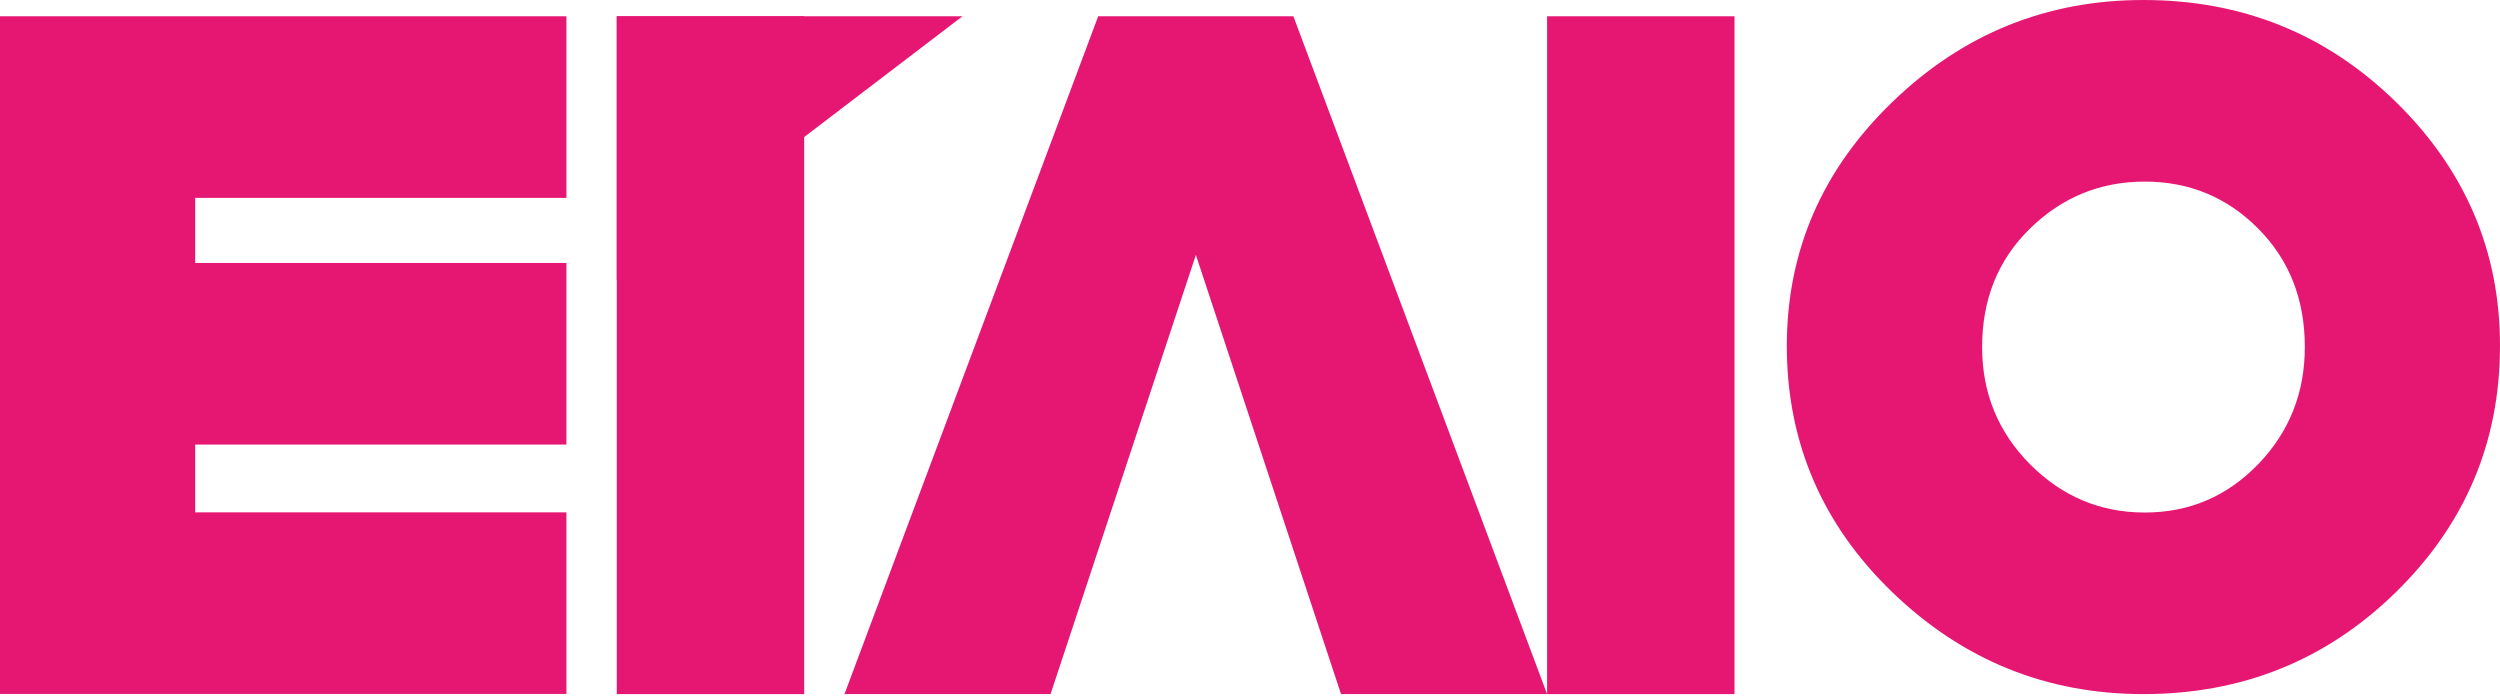
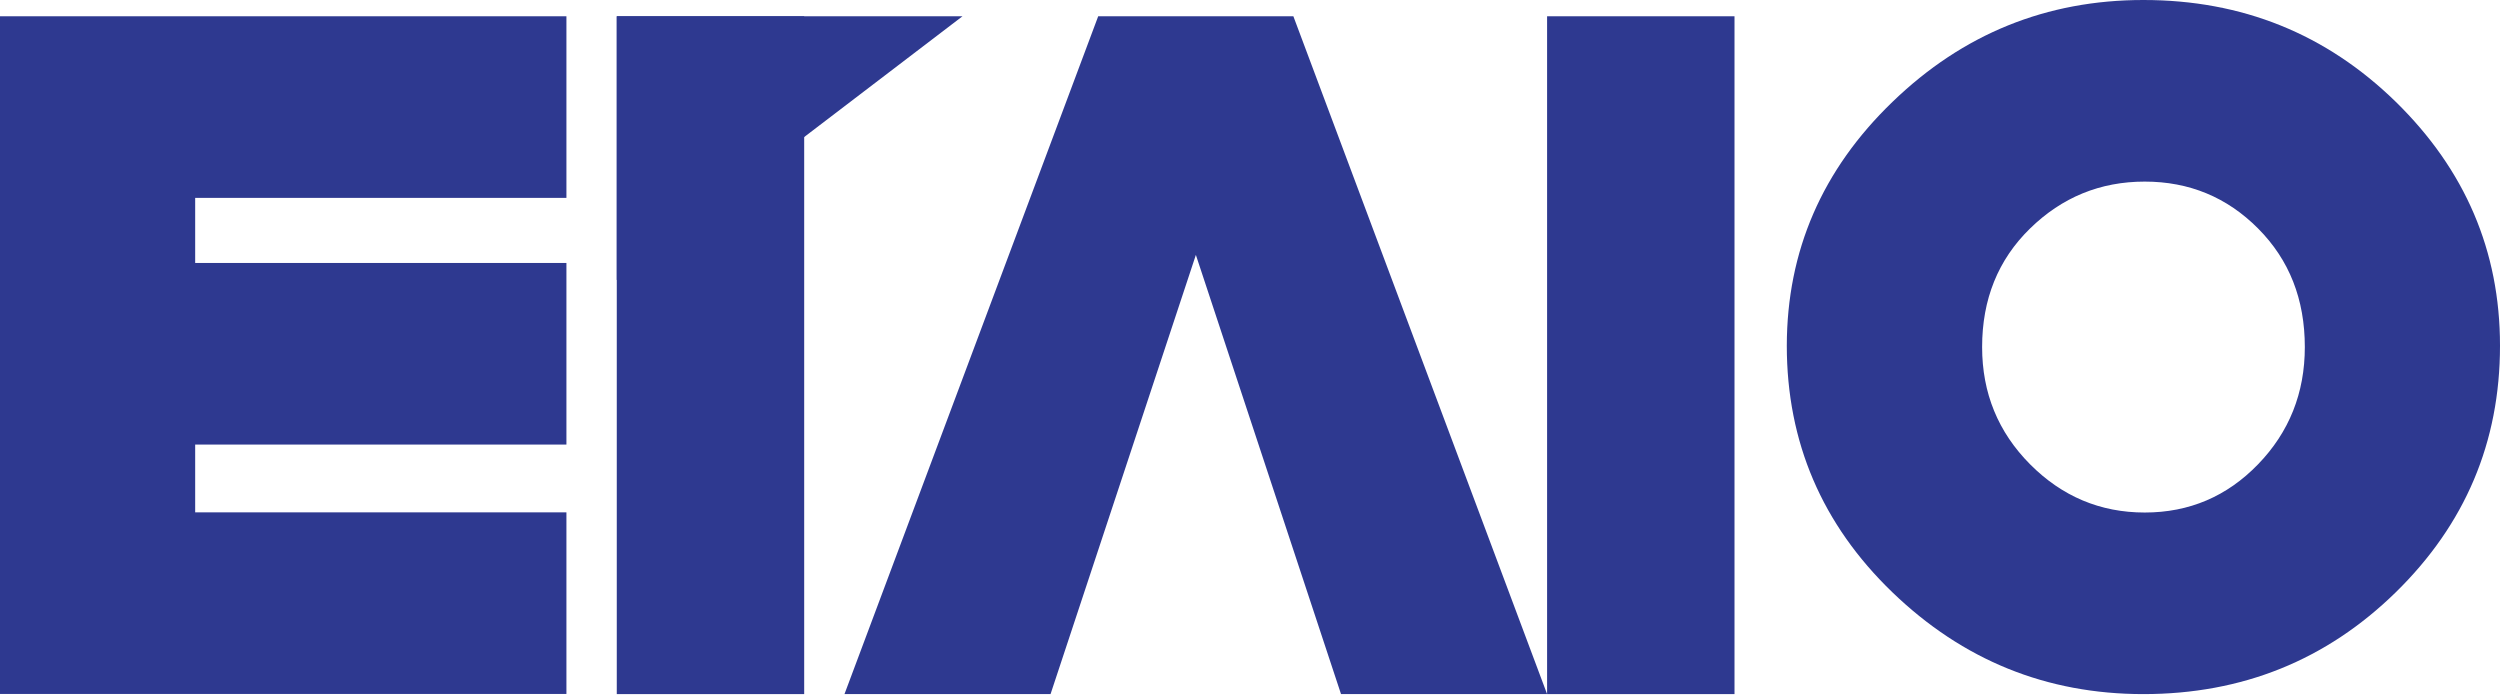
<svg xmlns="http://www.w3.org/2000/svg" width="86" height="24" viewBox="0 0 86 24" fill="none">
-   <path d="M6.714 15.293V17.625H19.485V23.872H0V0.56H19.485V6.807H6.714V9.046H19.485V15.293H6.714Z" fill="#E61773" />
-   <path d="M41.138 8.769L36.139 23.877H29.05L37.778 0.56H44.492L53.22 23.877H46.131L41.138 8.769Z" fill="#E61773" />
-   <path d="M65.103 3.503C67.522 1.166 70.399 0 73.733 0C77.129 0 80.021 1.166 82.415 3.503C84.803 5.841 86 8.635 86 11.892C86 15.211 84.803 18.036 82.415 20.374C80.026 22.711 77.129 23.877 73.733 23.877C70.399 23.877 67.522 22.711 65.097 20.374C62.678 18.041 61.466 15.211 61.466 11.892C61.471 8.635 62.678 5.841 65.103 3.503ZM69.834 7.86C68.734 8.933 68.185 10.295 68.185 11.939C68.185 13.521 68.734 14.862 69.834 15.971C70.933 17.076 72.248 17.631 73.779 17.631C75.31 17.631 76.61 17.076 77.678 15.971C78.747 14.867 79.286 13.521 79.286 11.939C79.286 10.295 78.752 8.939 77.678 7.86C76.61 6.786 75.31 6.247 73.779 6.247C72.248 6.247 70.933 6.786 69.834 7.86Z" fill="#E61773" />
-   <path d="M59.667 17.445V23.877H53.22V0.56H59.667V12.611" fill="#E61773" />
-   <path d="M27.664 17.445V23.877H21.217V0.56H27.664V12.611" fill="#E61773" />
-   <path d="M33.109 0.56L21.217 9.632V0.56H33.109Z" fill="#E61773" />
+   <path d="M6.714 15.293V17.625H19.485V23.872H0V0.56H19.485V6.807H6.714V9.046H19.485V15.293H6.714Z" fill="#2E3990" />
+   <path d="M41.138 8.769L36.139 23.877H29.05L37.778 0.56H44.492L53.22 23.877H46.131L41.138 8.769Z" fill="#2E3990" />
+   <path d="M65.103 3.503C67.522 1.166 70.399 0 73.733 0C77.129 0 80.021 1.166 82.415 3.503C84.803 5.841 86 8.635 86 11.892C86 15.211 84.803 18.036 82.415 20.374C80.026 22.711 77.129 23.877 73.733 23.877C70.399 23.877 67.522 22.711 65.097 20.374C62.678 18.041 61.466 15.211 61.466 11.892C61.471 8.635 62.678 5.841 65.103 3.503ZM69.834 7.86C68.734 8.933 68.185 10.295 68.185 11.939C68.185 13.521 68.734 14.862 69.834 15.971C70.933 17.076 72.248 17.631 73.779 17.631C75.31 17.631 76.61 17.076 77.678 15.971C78.747 14.867 79.286 13.521 79.286 11.939C79.286 10.295 78.752 8.939 77.678 7.86C76.61 6.786 75.31 6.247 73.779 6.247C72.248 6.247 70.933 6.786 69.834 7.86Z" fill="#2E3990" />
+   <path d="M59.667 17.445V23.877H53.22V0.56H59.667V12.611" fill="#2E3990" />
+   <path d="M27.664 17.445V23.877H21.217V0.56H27.664V12.611" fill="#2E3990" />
+   <path d="M33.109 0.56L21.217 9.632V0.56H33.109Z" fill="#2E3990" />
</svg>
